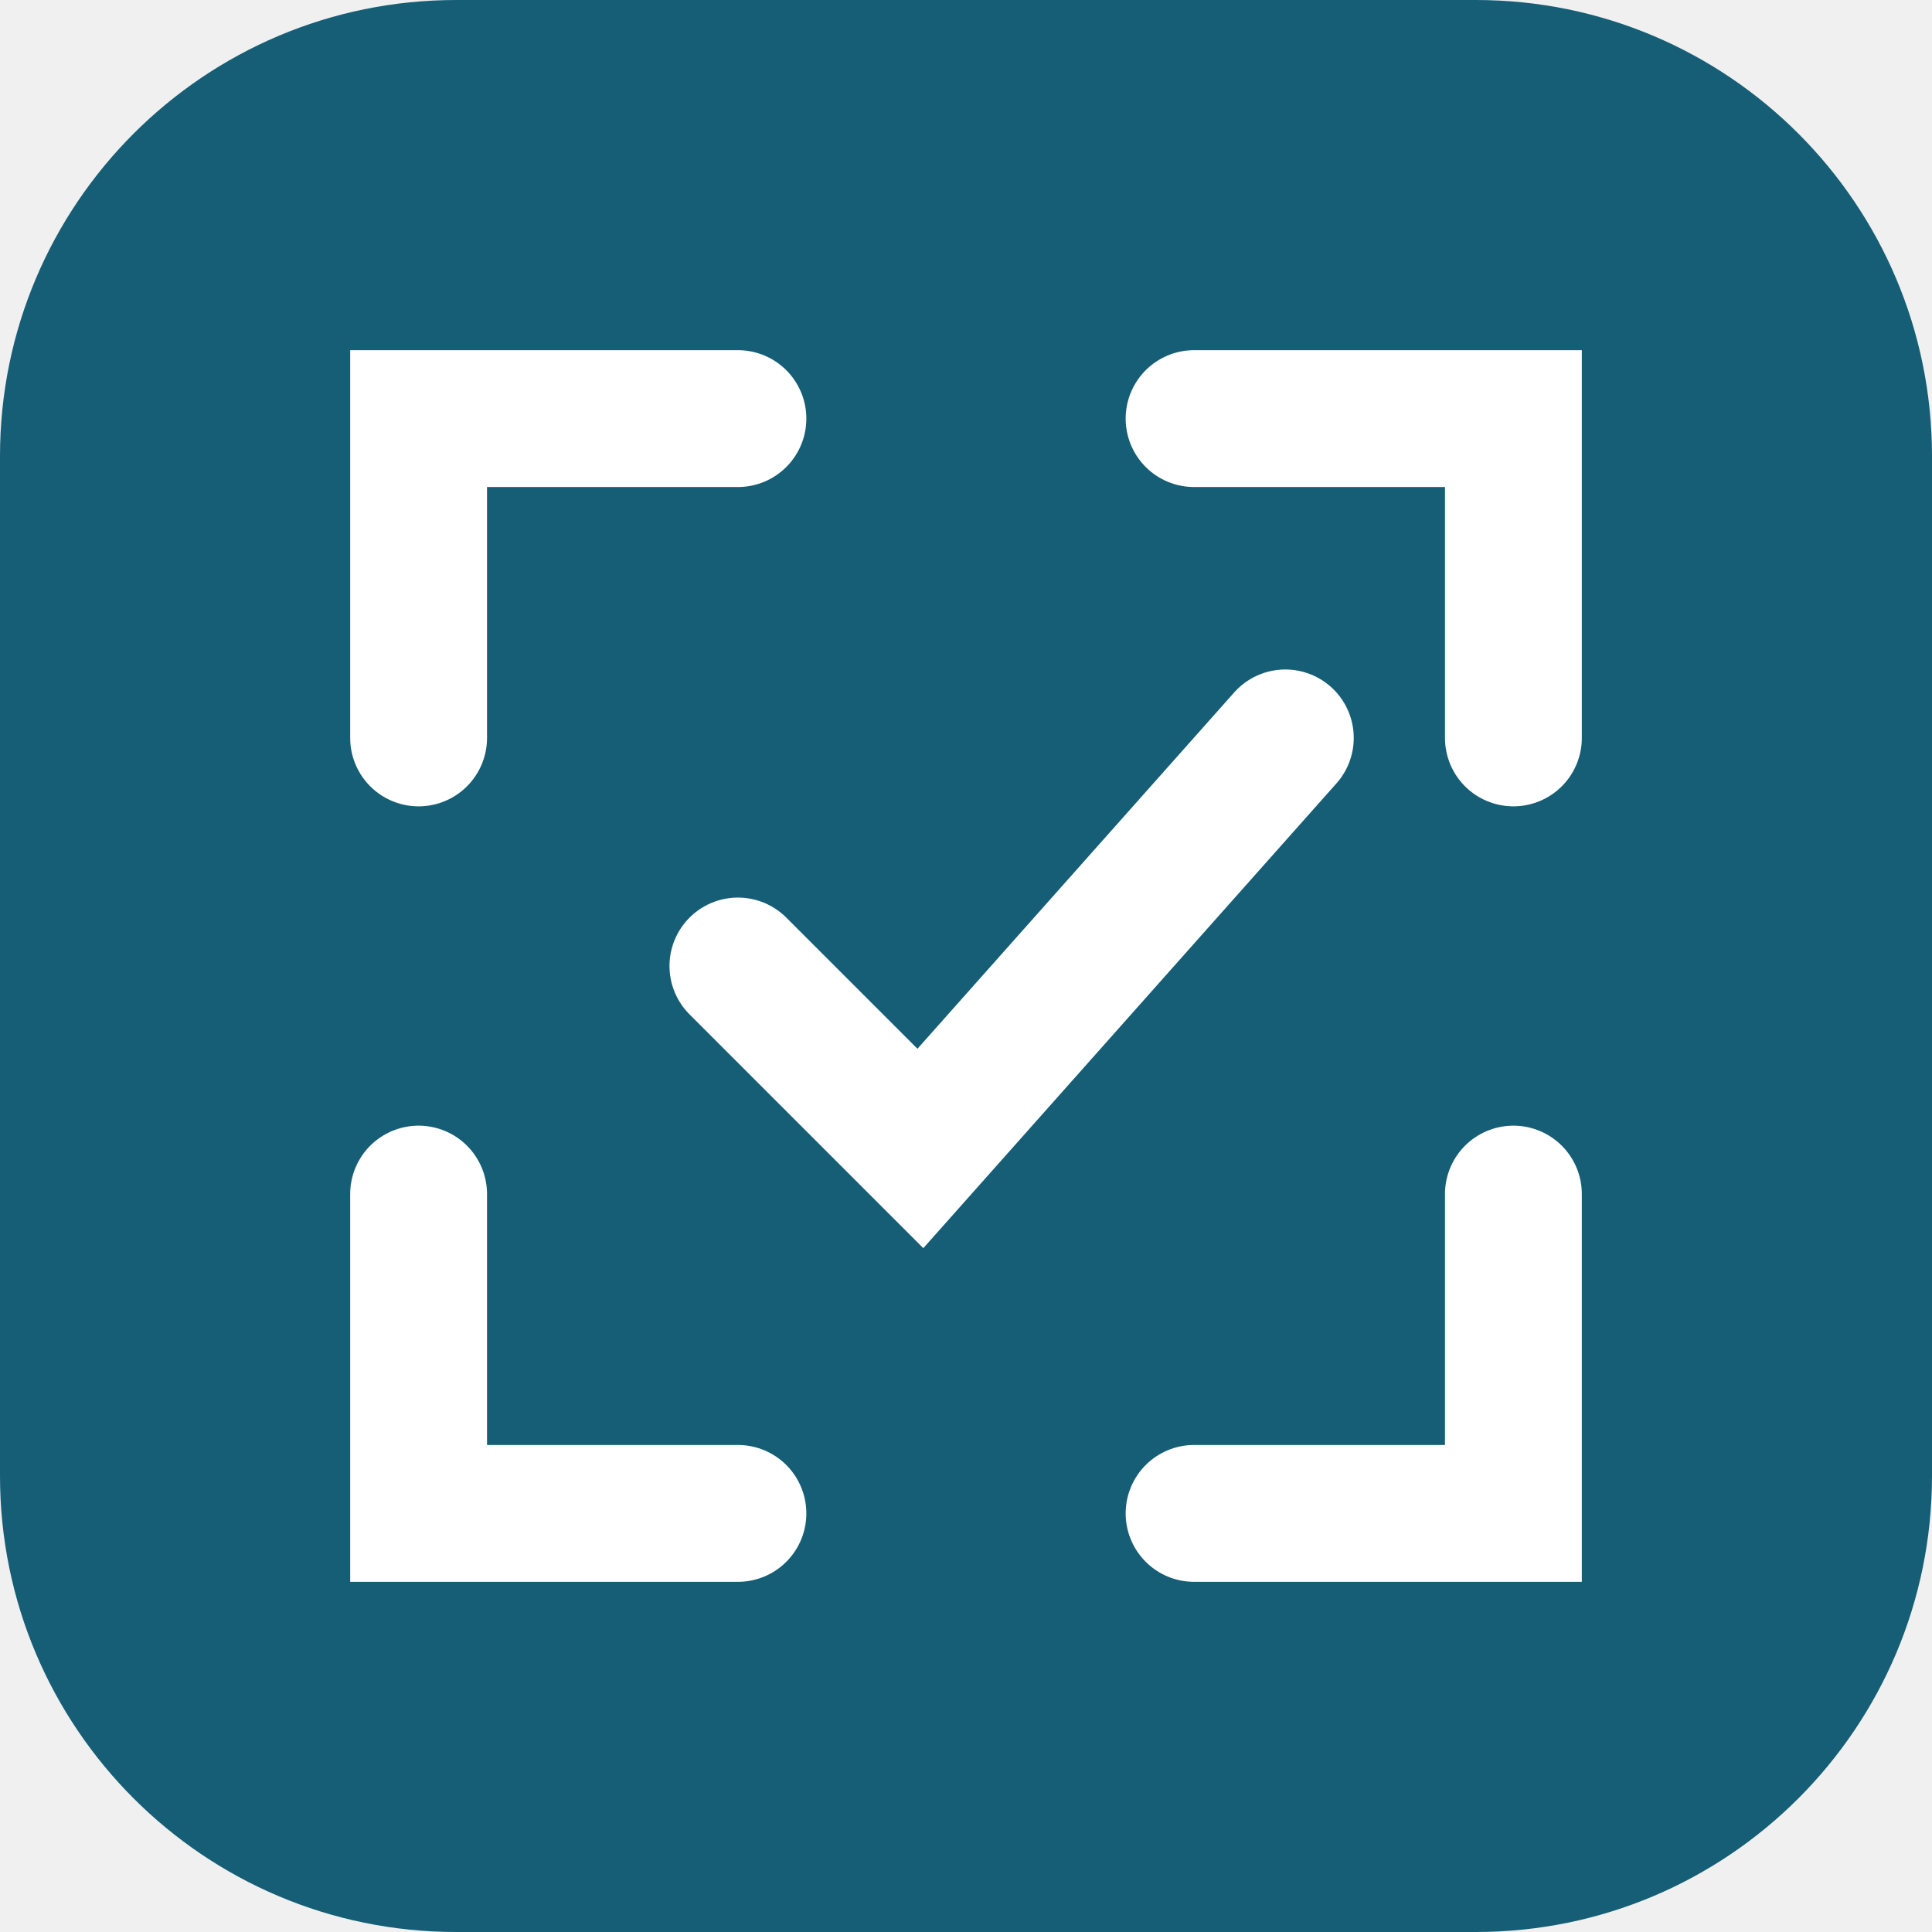
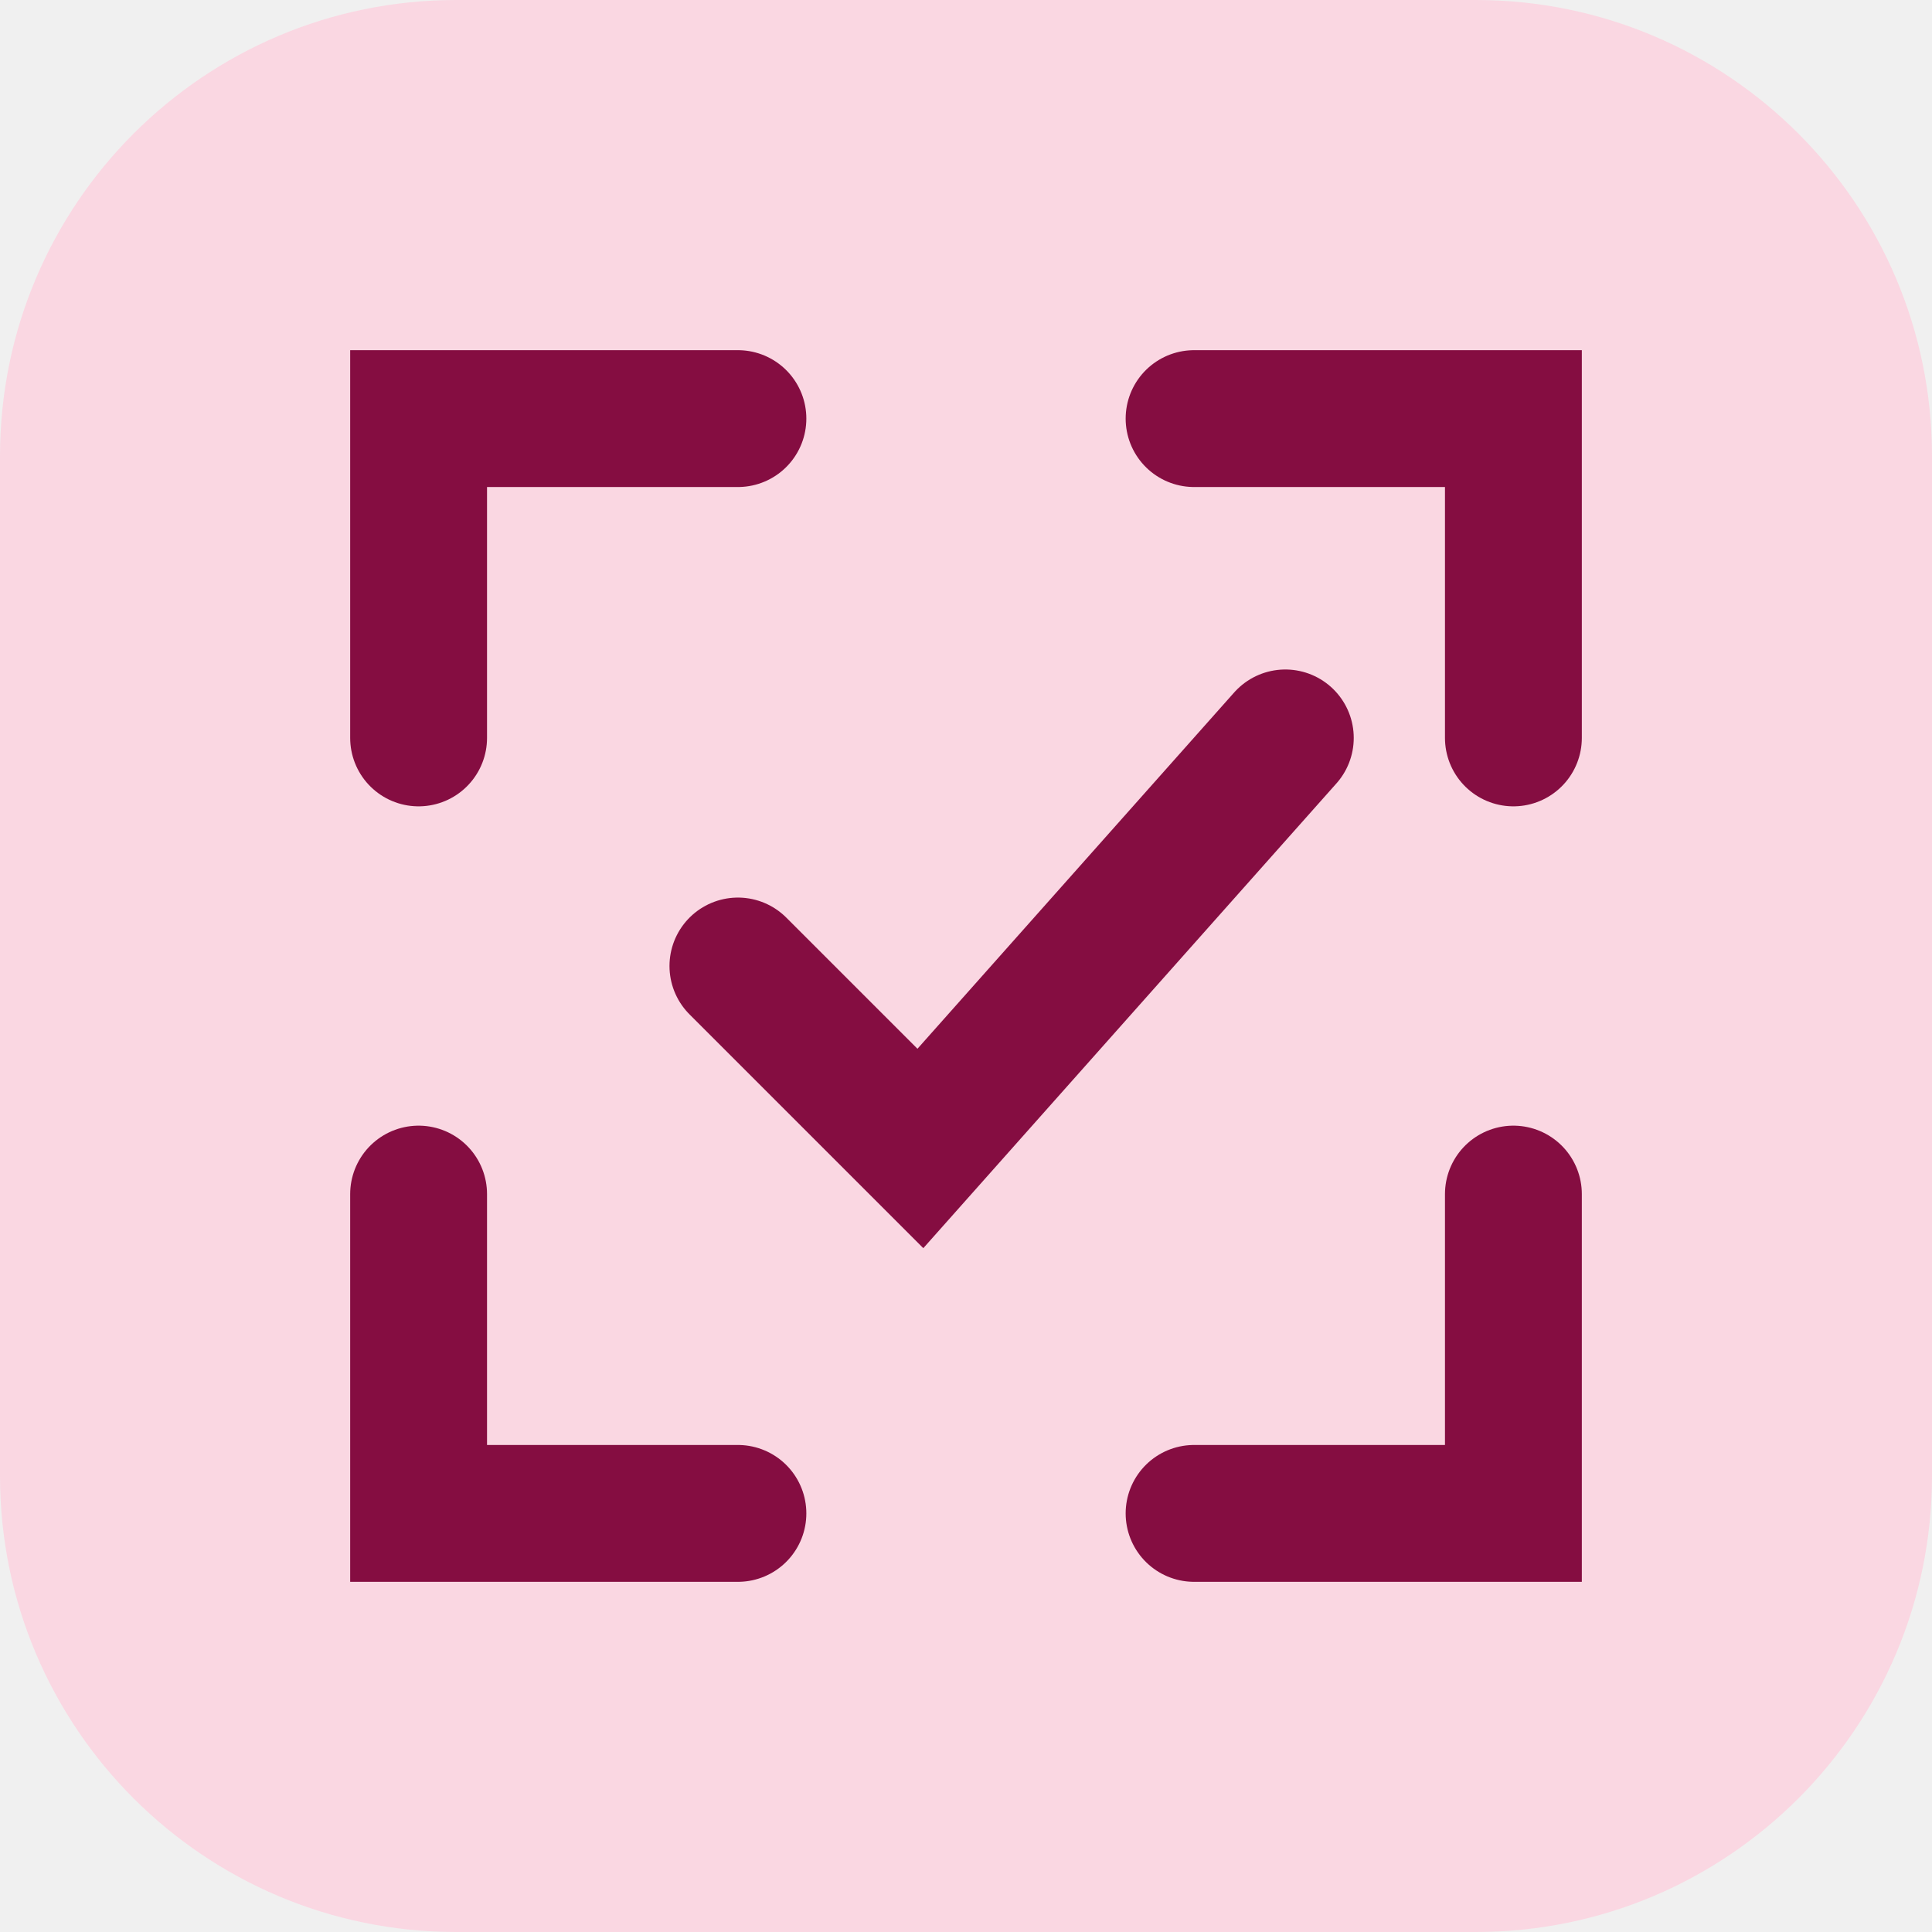
<svg xmlns="http://www.w3.org/2000/svg" viewBox="18 18 72 72" role="img" aria-labelledby="title">
-   <rect x="18" y="18" width="72" height="72" rx="17" fill="#155E75" />
-   <path transform="translate(13.2 13.2) scale(1.7)" d="M12,19v-7h7M29,12h7v7M36,29v7h-7M19,36h-7v-7M19,24l4,4l8,-9" fill="none" stroke="#FFFFFF" stroke-width="3" stroke-linecap="round" />
+   <rect x="18" y="18" width="72" height="72" rx="17" fill="#FAD7E2" />
+   <path transform="translate(13.2 13.2) scale(1.7)" d="M12,19v-7h7M29,12h7v7M36,29v7h-7M19,36h-7v-7M19,24l4,4l8,-9" fill="none" stroke="#850D41" stroke-width="3" stroke-linecap="round" />
</svg>
